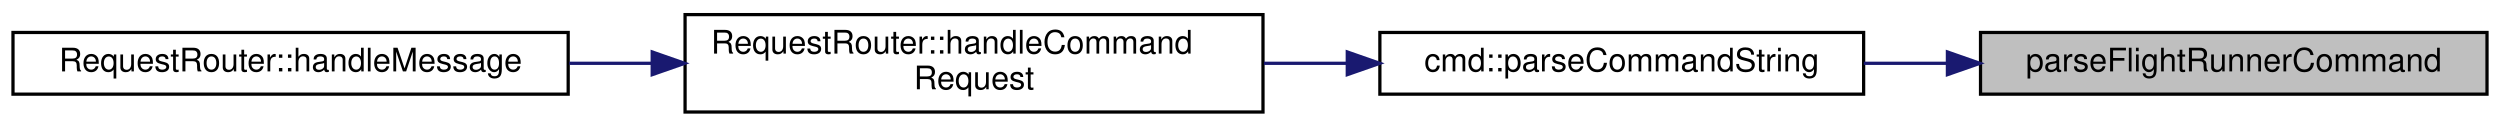
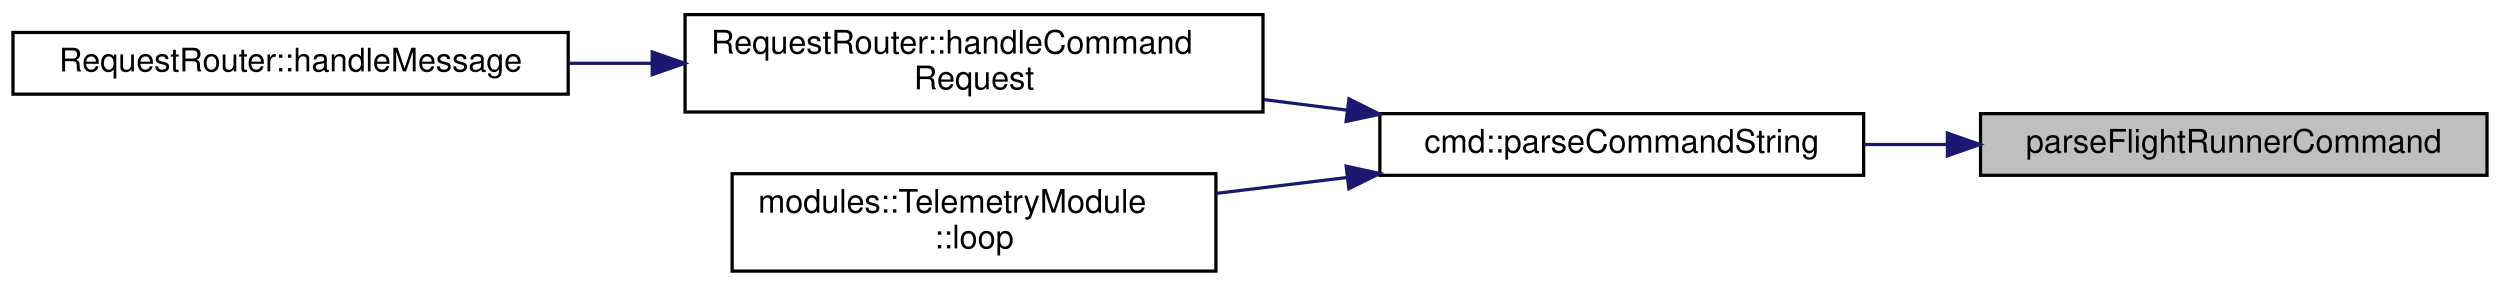
- <svg xmlns="http://www.w3.org/2000/svg" xmlns:xlink="http://www.w3.org/1999/xlink" width="770pt" height="39pt" viewBox="0.00 0.00 770.00 39.00">
-   <g id="graph0" class="graph" transform="scale(1 1) rotate(0) translate(4 35)">
+ <svg xmlns="http://www.w3.org/2000/svg" xmlns:xlink="http://www.w3.org/1999/xlink" width="770pt" height="88pt" viewBox="0.00 0.00 770.00 88.00">
+   <g id="graph0" class="graph" transform="scale(1 1) rotate(0) translate(4 84)">
    <g id="node1" class="node">
      <g id="a_node1">
        <a xlink:title=" ">
-           <polygon fill="#bfbfbf" stroke="black" points="606,-6 606,-25 762,-25 762,-6 606,-6" />
-           <text text-anchor="middle" x="684" y="-13" font-family="Helvetica,sans-Serif" font-size="10.00">parseFlightRunnerCommand</text>
+           <polygon fill="#bfbfbf" stroke="black" points="606,-30 606,-49 762,-49 762,-30 606,-30" />
+           <text text-anchor="middle" x="684" y="-37" font-family="Helvetica,sans-Serif" font-size="10.00">parseFlightRunnerCommand</text>
        </a>
      </g>
    </g>
    <g id="node2" class="node">
      <g id="a_node2">
        <a xlink:href="namespacecmd.html#a72f52f6e6e21f8264af9efef6b5afb74" target="_top" xlink:title="Parses a command string into a command object.">
-           <polygon fill="none" stroke="black" points="421,-6 421,-25 570,-25 570,-6 421,-6" />
-           <text text-anchor="middle" x="495.5" y="-13" font-family="Helvetica,sans-Serif" font-size="10.00">cmd::parseCommandString</text>
+           <polygon fill="none" stroke="black" points="421,-30 421,-49 570,-49 570,-30 421,-30" />
+           <text text-anchor="middle" x="495.5" y="-37" font-family="Helvetica,sans-Serif" font-size="10.00">cmd::parseCommandString</text>
        </a>
      </g>
    </g>
    <g id="edge1" class="edge">
-       <path fill="none" stroke="midnightblue" d="M595.75,-15.5C587.16,-15.5 578.49,-15.5 570.05,-15.5" />
-       <polygon fill="midnightblue" stroke="midnightblue" points="595.8,-19 605.8,-15.5 595.8,-12 595.8,-19" />
+       <path fill="none" stroke="midnightblue" d="M595.75,-39.5C587.16,-39.5 578.49,-39.5 570.05,-39.5" />
+       <polygon fill="midnightblue" stroke="midnightblue" points="595.8,-43 605.8,-39.5 595.8,-36 595.8,-43" />
    </g>
    <g id="node3" class="node">
      <g id="a_node3">
        <a xlink:href="group__ServerModule.html#a959bc2e0cb68a835d4304e1204f64c69" target="_top" xlink:title="This function parses a command request, sends it to the command queue and sends a simple response bac...">
-           <polygon fill="none" stroke="black" points="207,-0.5 207,-30.5 385,-30.5 385,-0.5 207,-0.5" />
-           <text text-anchor="start" x="215" y="-18.5" font-family="Helvetica,sans-Serif" font-size="10.00">RequestRouter::handleCommand</text>
-           <text text-anchor="middle" x="296" y="-7.5" font-family="Helvetica,sans-Serif" font-size="10.00">Request</text>
+           <polygon fill="none" stroke="black" points="207,-49.5 207,-79.5 385,-79.5 385,-49.5 207,-49.5" />
+           <text text-anchor="start" x="215" y="-67.5" font-family="Helvetica,sans-Serif" font-size="10.00">RequestRouter::handleCommand</text>
+           <text text-anchor="middle" x="296" y="-56.5" font-family="Helvetica,sans-Serif" font-size="10.00">Request</text>
        </a>
      </g>
    </g>
    <g id="edge2" class="edge">
-       <path fill="none" stroke="midnightblue" d="M410.77,-15.5C402.34,-15.5 393.76,-15.5 385.29,-15.5" />
-       <polygon fill="midnightblue" stroke="midnightblue" points="410.96,-19 420.96,-15.5 410.96,-12 410.96,-19" />
+       <path fill="none" stroke="midnightblue" d="M410.77,-50.1C402.34,-51.17 393.76,-52.25 385.29,-53.32" />
+       <polygon fill="midnightblue" stroke="midnightblue" points="411.48,-53.54 420.96,-48.81 410.6,-46.59 411.48,-53.54" />
+     </g>
+     <g id="node5" class="node">
+       <g id="a_node5">
+         <a xlink:href="classmodules_1_1TelemetryModule.html#a3ec4e04f946522deeefa2284522d23e6" target="_top" xlink:title="Continually called at a rate set by the sleep interval.">
+           <polygon fill="none" stroke="black" points="221.5,-0.5 221.5,-30.5 370.5,-30.5 370.5,-0.5 221.5,-0.5" />
+           <text text-anchor="start" x="229.5" y="-18.5" font-family="Helvetica,sans-Serif" font-size="10.00">modules::TelemetryModule</text>
+           <text text-anchor="middle" x="296" y="-7.5" font-family="Helvetica,sans-Serif" font-size="10.00">::loop</text>
+         </a>
+       </g>
+     </g>
+     <g id="edge4" class="edge">
+       <path fill="none" stroke="midnightblue" d="M410.83,-29.33C397.46,-27.71 383.71,-26.04 370.6,-24.44" />
+       <polygon fill="midnightblue" stroke="midnightblue" points="410.61,-32.83 420.96,-30.56 411.45,-25.88 410.61,-32.83" />
    </g>
    <g id="node4" class="node">
      <g id="a_node4">
        <a xlink:href="group__ServerModule.html#ad77e0ae3d2cd0daba1388e7d7ffa1393" target="_top" xlink:title="This function is responsible for parsing a request and routing it to the right place.">
-           <polygon fill="none" stroke="black" points="0,-6 0,-25 171,-25 171,-6 0,-6" />
-           <text text-anchor="middle" x="85.5" y="-13" font-family="Helvetica,sans-Serif" font-size="10.00">RequestRouter::handleMessage</text>
+           <polygon fill="none" stroke="black" points="0,-55 0,-74 171,-74 171,-55 0,-55" />
+           <text text-anchor="middle" x="85.5" y="-62" font-family="Helvetica,sans-Serif" font-size="10.00">RequestRouter::handleMessage</text>
        </a>
      </g>
    </g>
    <g id="edge3" class="edge">
-       <path fill="none" stroke="midnightblue" d="M196.61,-15.5C188.15,-15.5 179.65,-15.5 171.31,-15.5" />
-       <polygon fill="midnightblue" stroke="midnightblue" points="196.88,-19 206.88,-15.5 196.88,-12 196.88,-19" />
+       <path fill="none" stroke="midnightblue" d="M196.61,-64.5C188.15,-64.5 179.65,-64.5 171.31,-64.5" />
+       <polygon fill="midnightblue" stroke="midnightblue" points="196.88,-68 206.88,-64.5 196.88,-61 196.88,-68" />
    </g>
  </g>
</svg>
